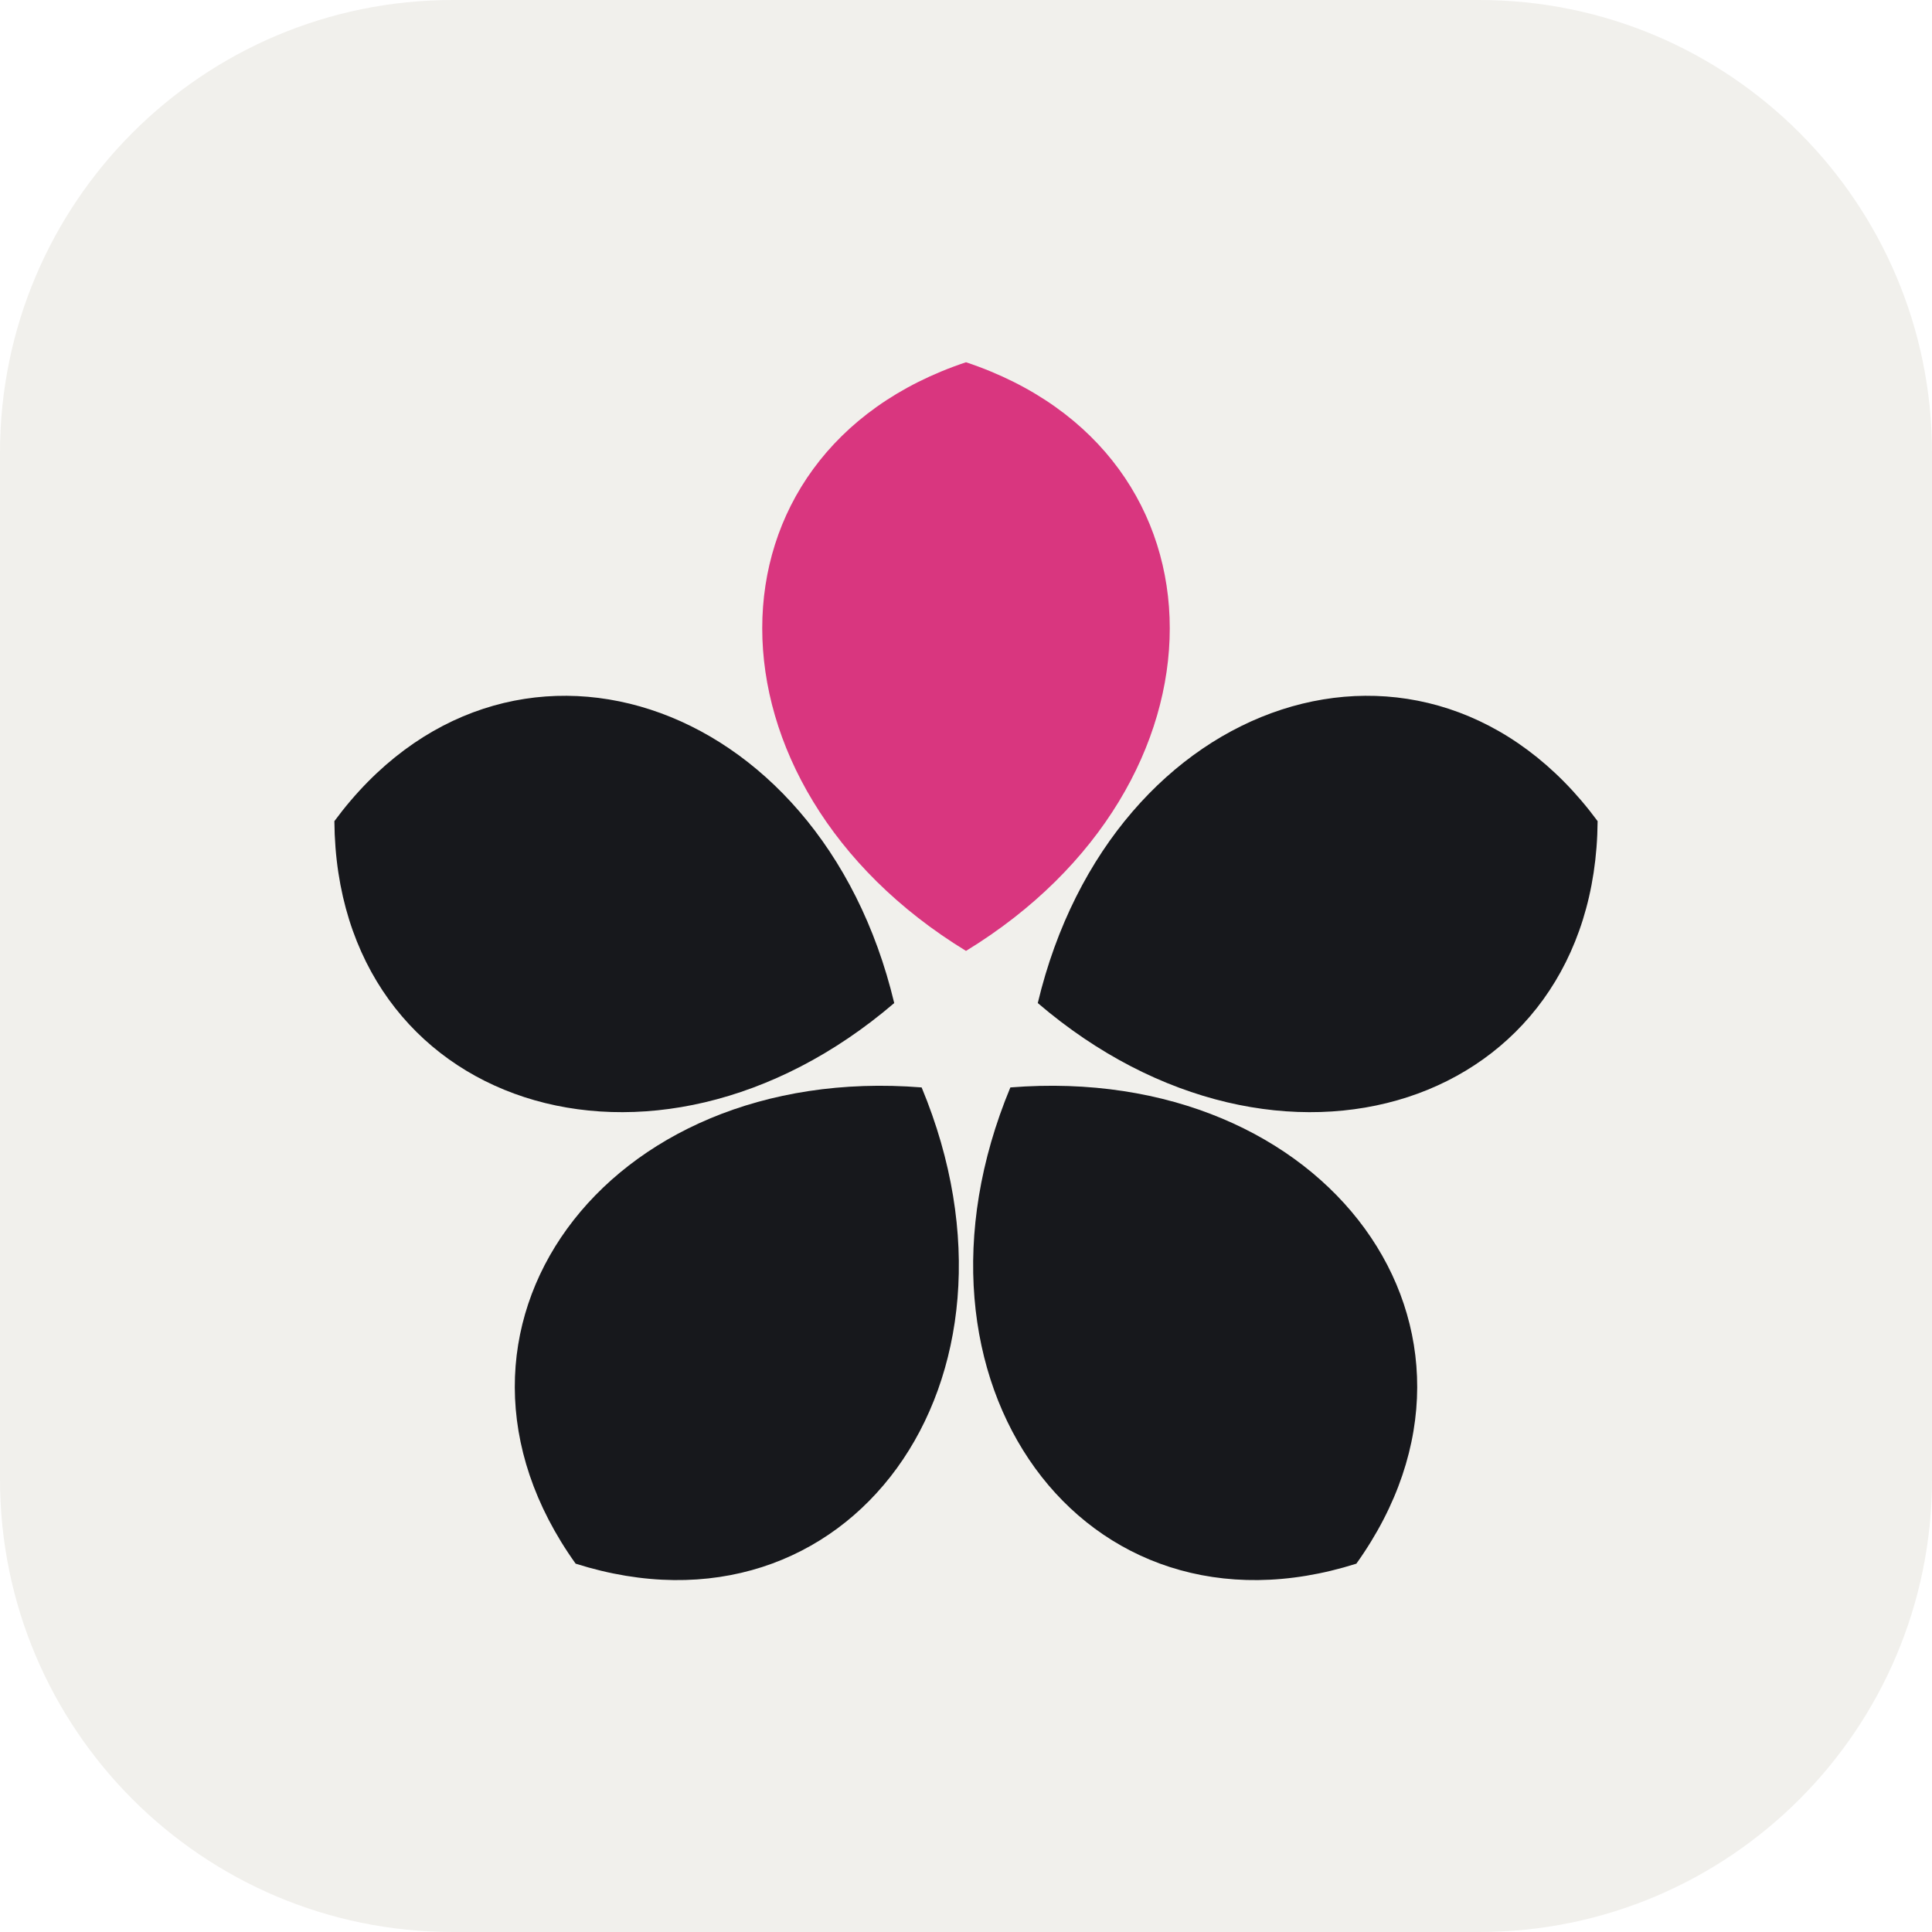
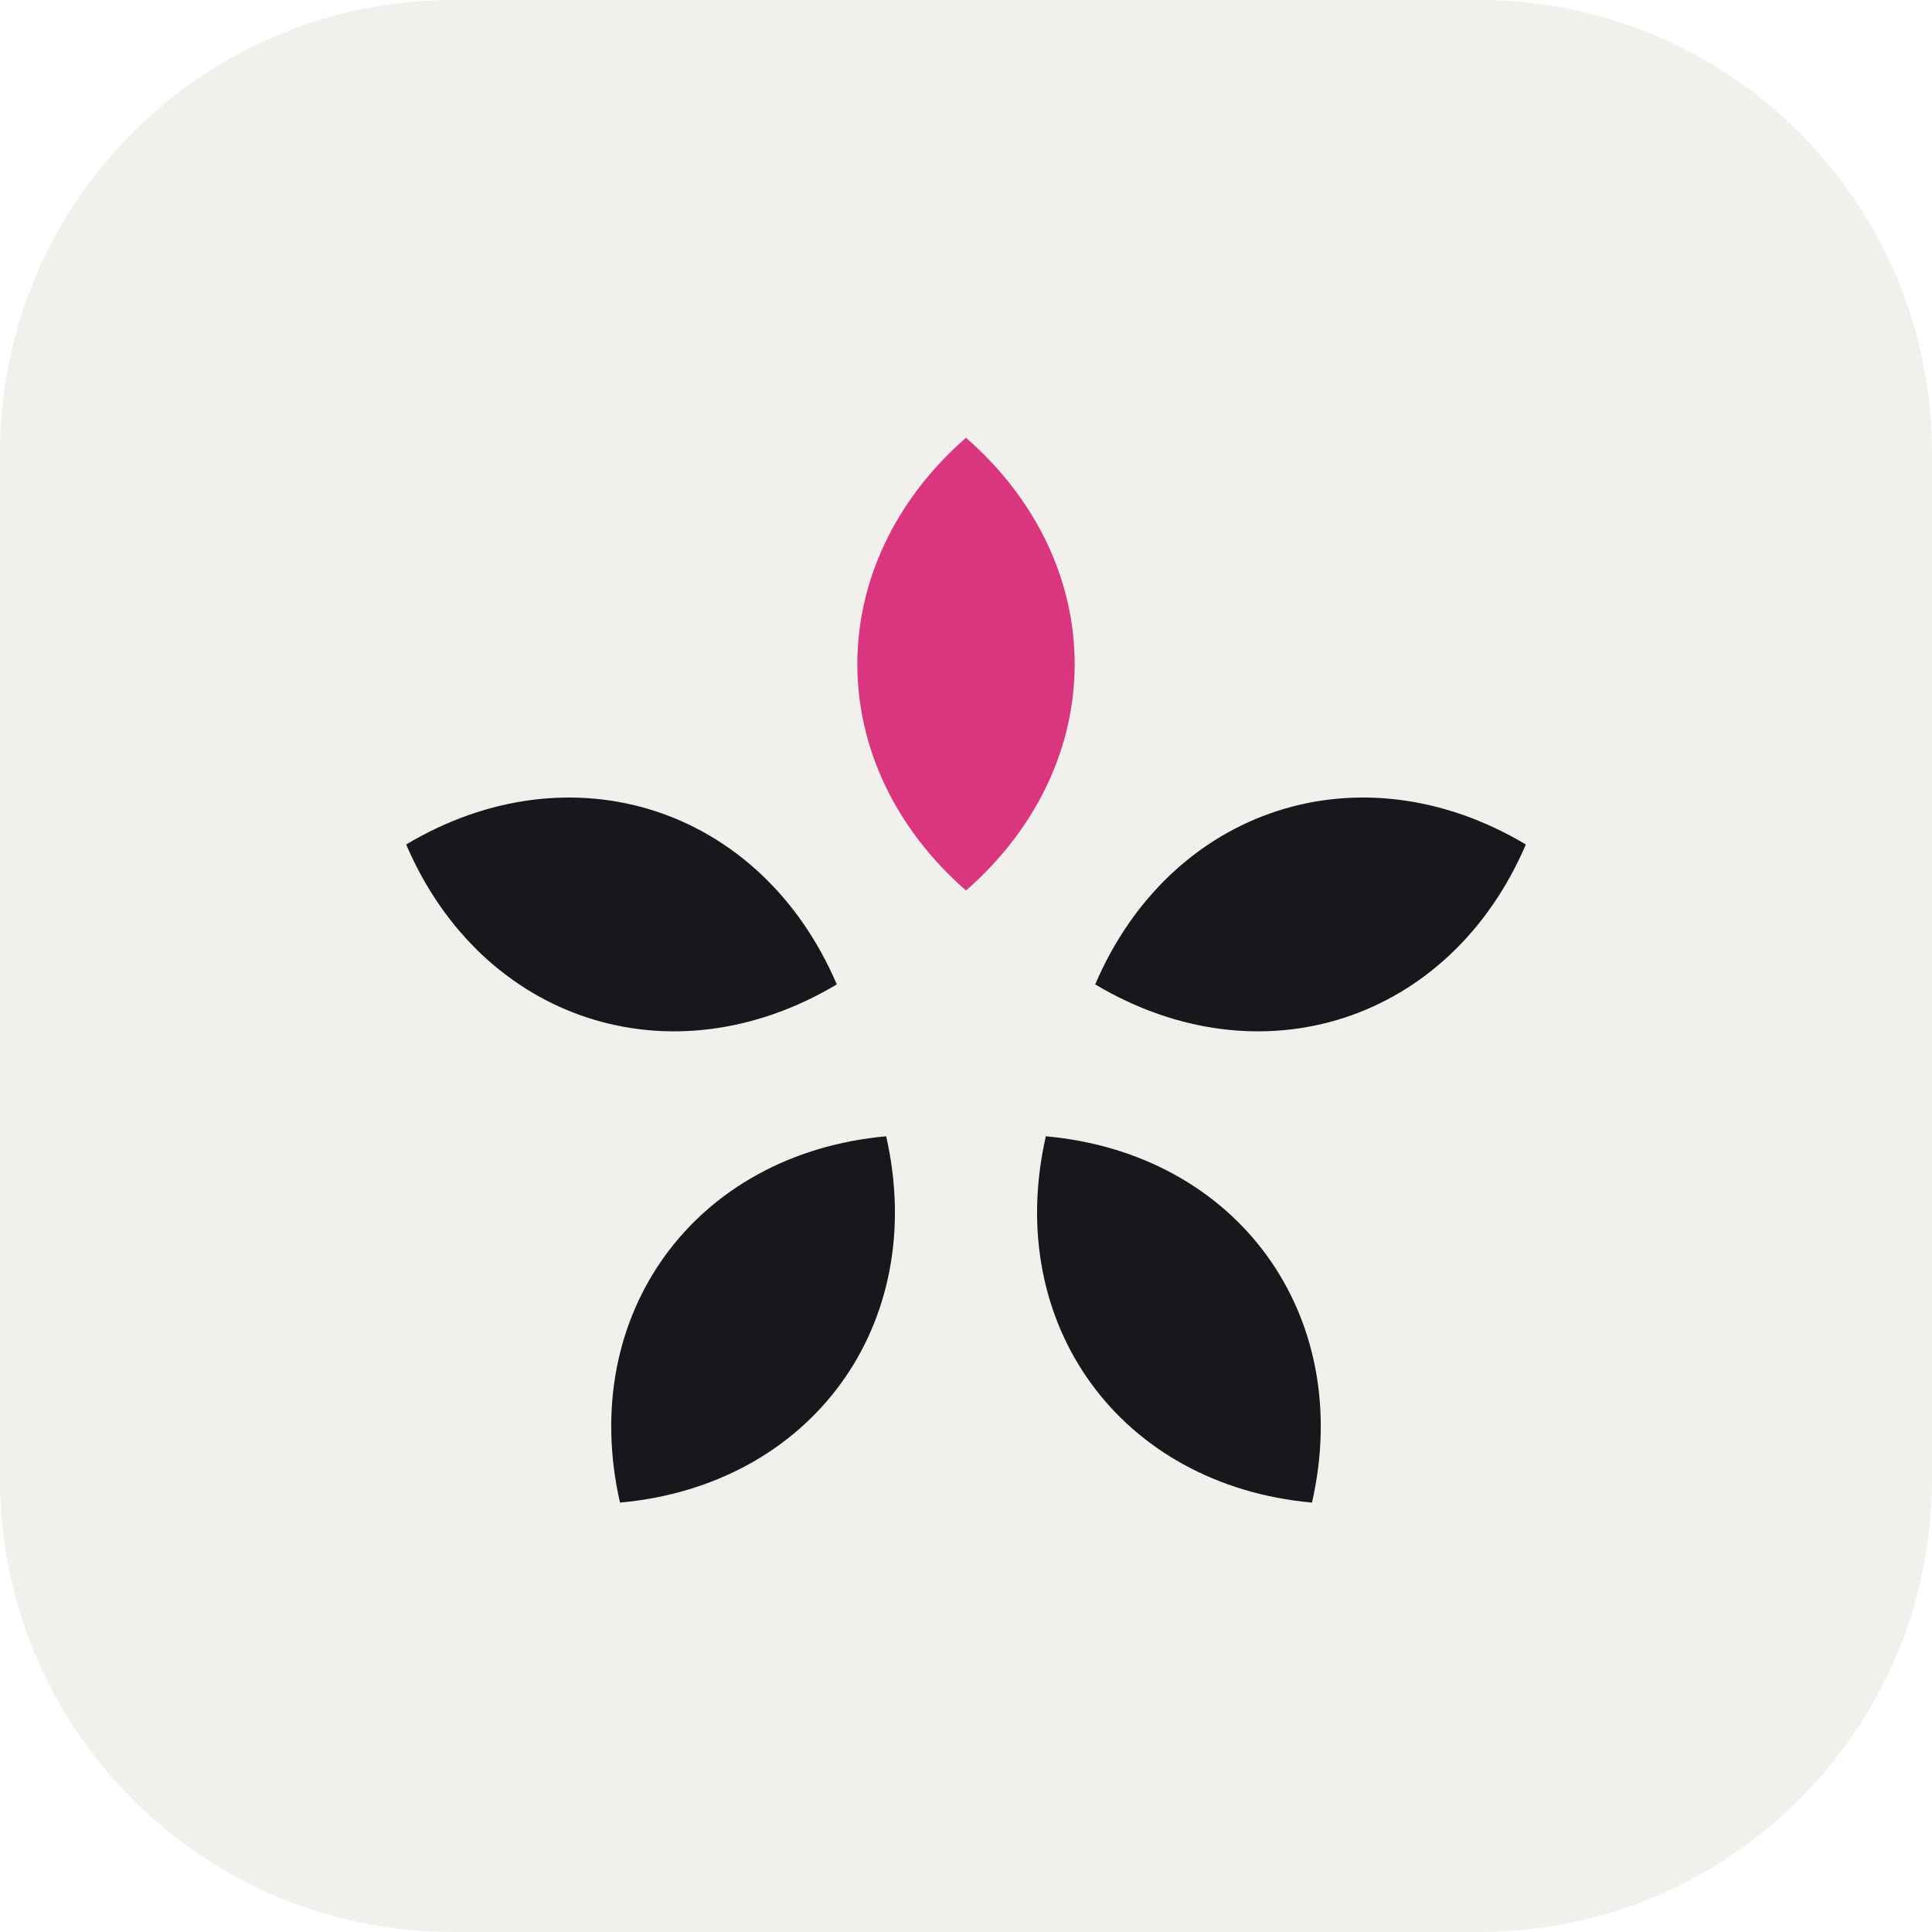
<svg xmlns="http://www.w3.org/2000/svg" viewBox="0 0 64 64">
  <rect width="64" height="64" rx="15" fill="#f1f0ec" />
  <g transform="translate(32 34)" fill="#17181c">
-     <path d="M0 -2.5 C -9 -8 -9 -19 0 -22 C 9 -19 9 -8 0 -2.5 Z" fill="#d9367f" />
-     <path d="M0 -2.5 C -9 -8 -9 -19 0 -22 C 9 -19 9 -8 0 -2.5 Z" transform="rotate(72)" />
-     <path d="M0 -2.5 C -9 -8 -9 -19 0 -22 C 9 -19 9 -8 0 -2.5 Z" transform="rotate(144)" />
-     <path d="M0 -2.5 C -9 -8 -9 -19 0 -22 C 9 -19 9 -8 0 -2.5 Z" transform="rotate(216)" />
-     <path d="M0 -2.5 C -9 -8 -9 -19 0 -22 C 9 -19 9 -8 0 -2.5 Z" transform="rotate(288)" />
+     <path d="M0 -4.5C4.8 -8.7 4.8 -15.3 0 -19.5C-4.8 -15.3 -4.8 -8.7 0 -4.5Z" fill="#d9367f" />
+     <path d="M0 -4.5C4.8 -8.7 4.8 -15.3 0 -19.5C-4.8 -15.3 -4.8 -8.7 0 -4.5Z" transform="rotate(72)" />
+     <path d="M0 -4.5C4.8 -8.7 4.8 -15.3 0 -19.5C-4.8 -15.3 -4.8 -8.7 0 -4.5Z" transform="rotate(144)" />
+     <path d="M0 -4.5C4.8 -8.7 4.8 -15.3 0 -19.5C-4.8 -15.3 -4.8 -8.7 0 -4.5Z" transform="rotate(216)" />
+     <path d="M0 -4.5C4.8 -8.7 4.8 -15.3 0 -19.5C-4.8 -15.3 -4.8 -8.7 0 -4.5Z" transform="rotate(288)" />
  </g>
</svg>
